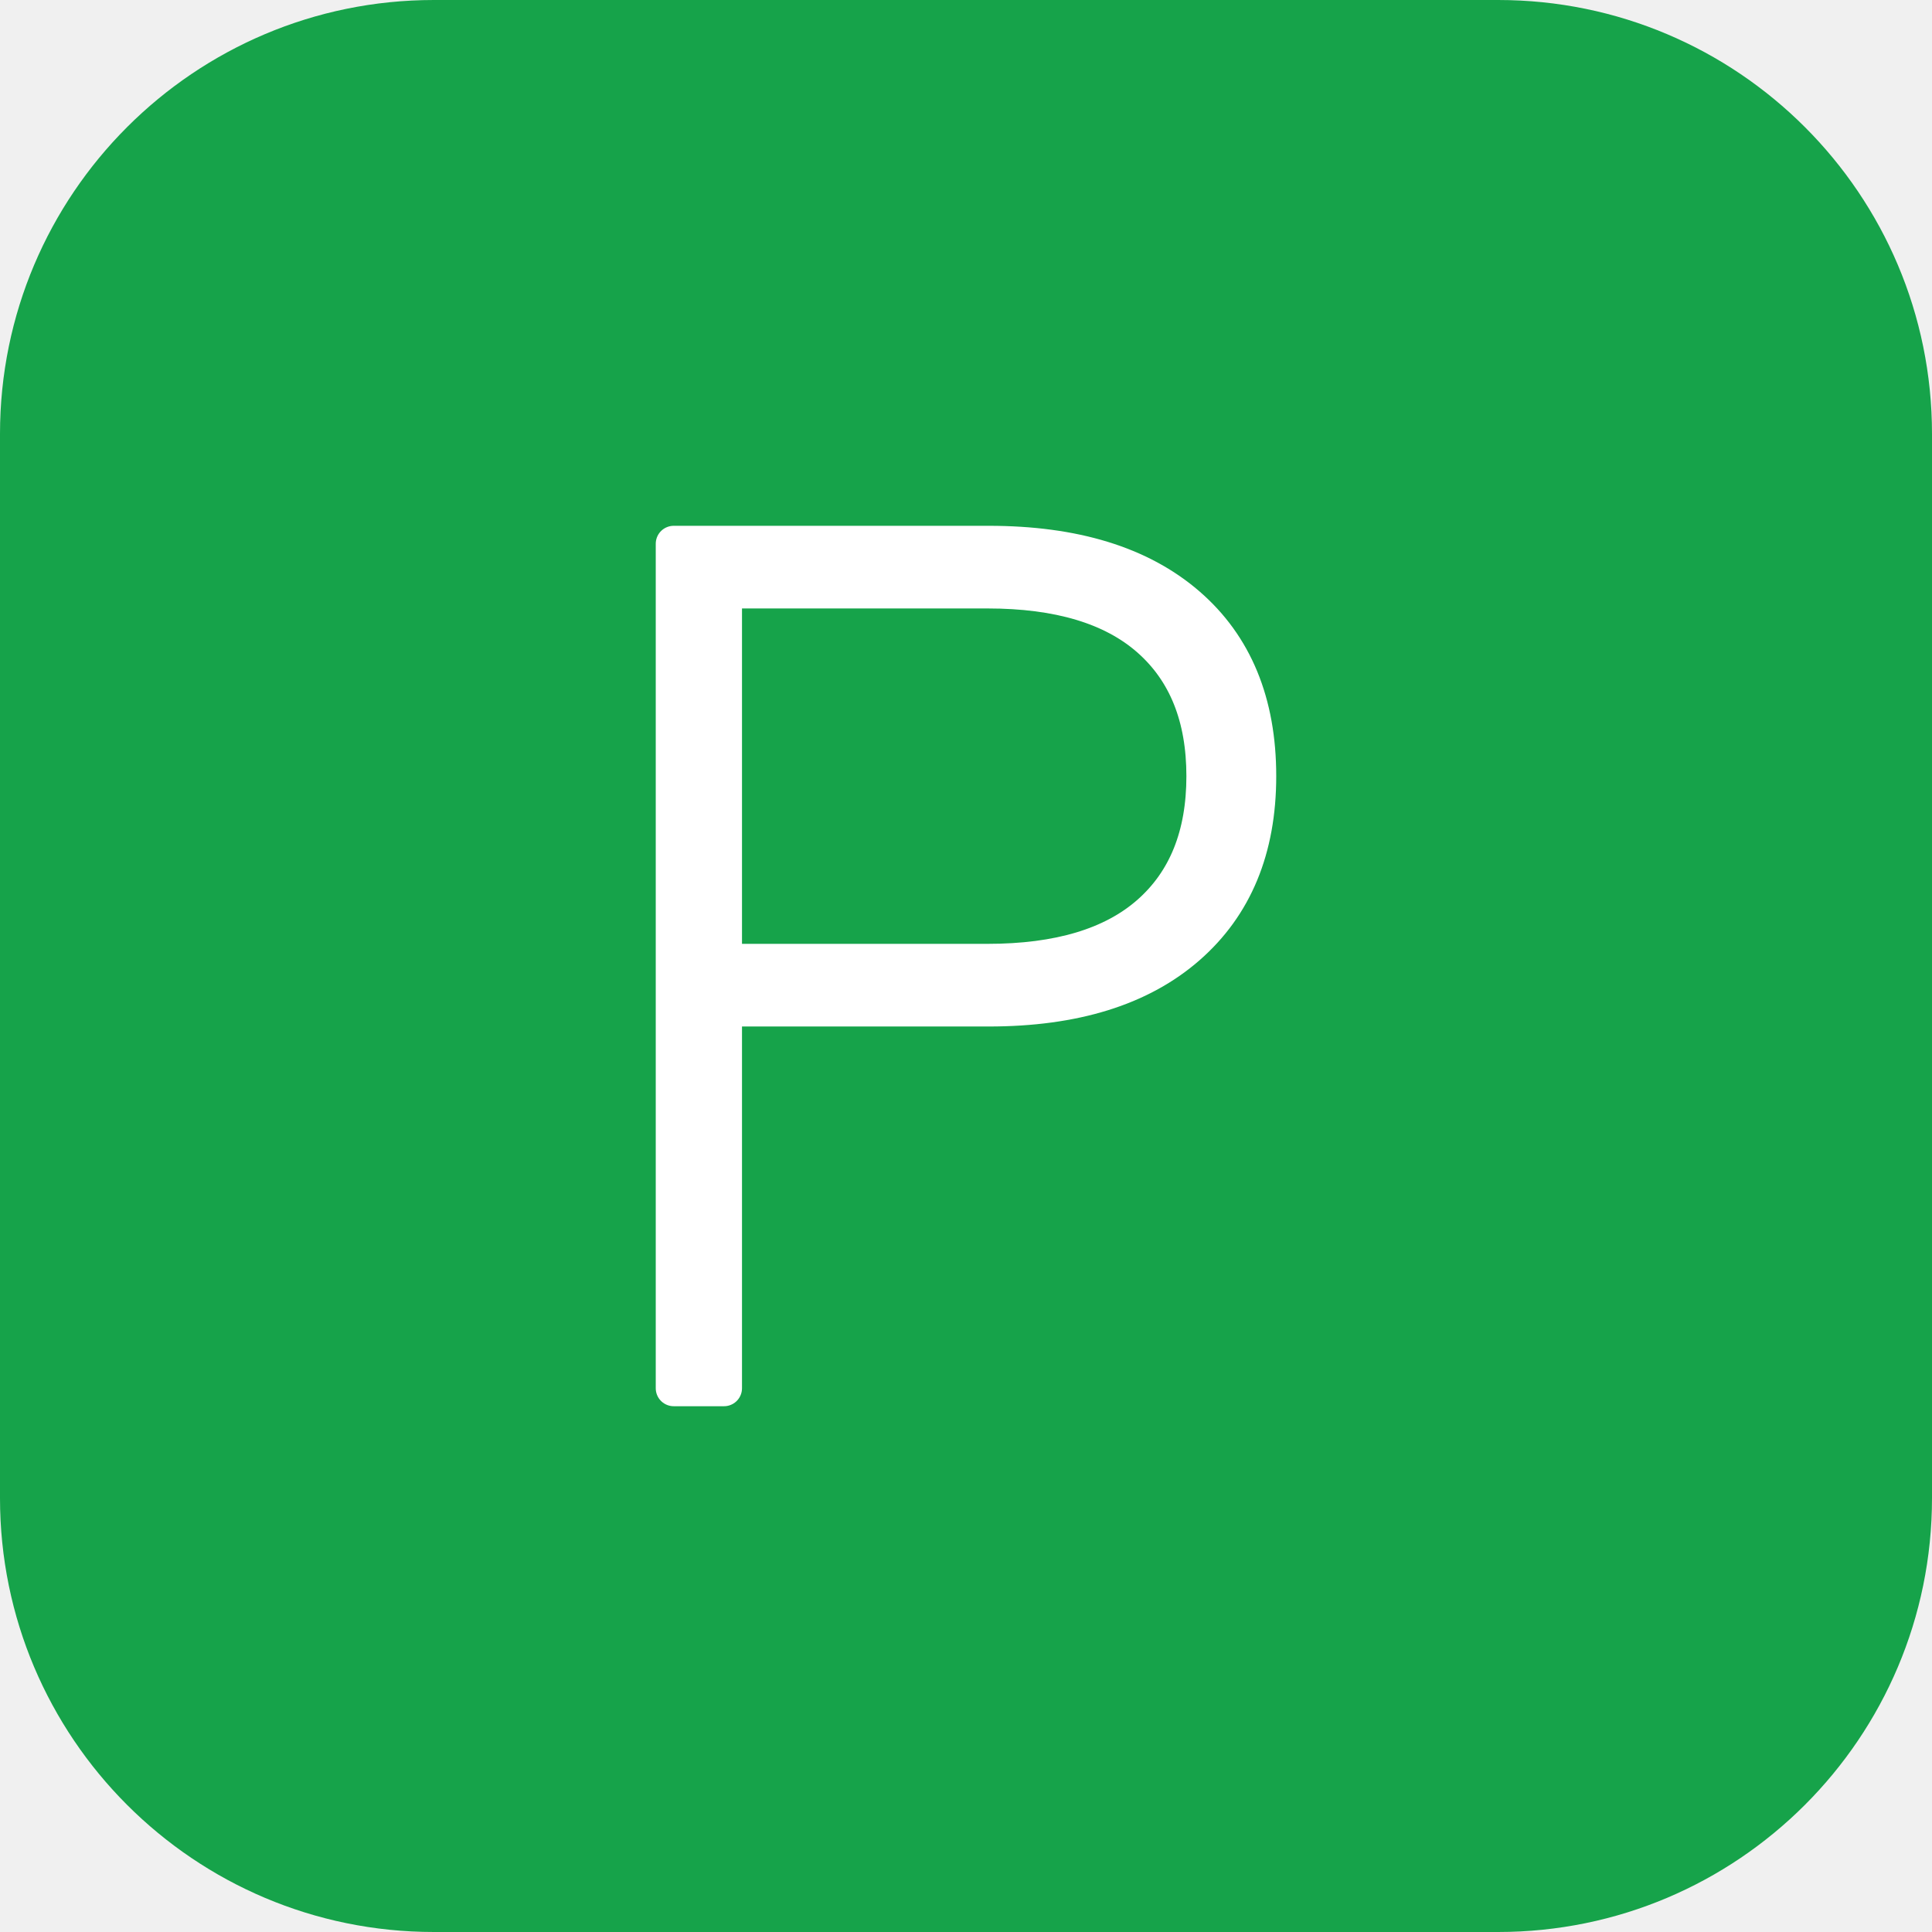
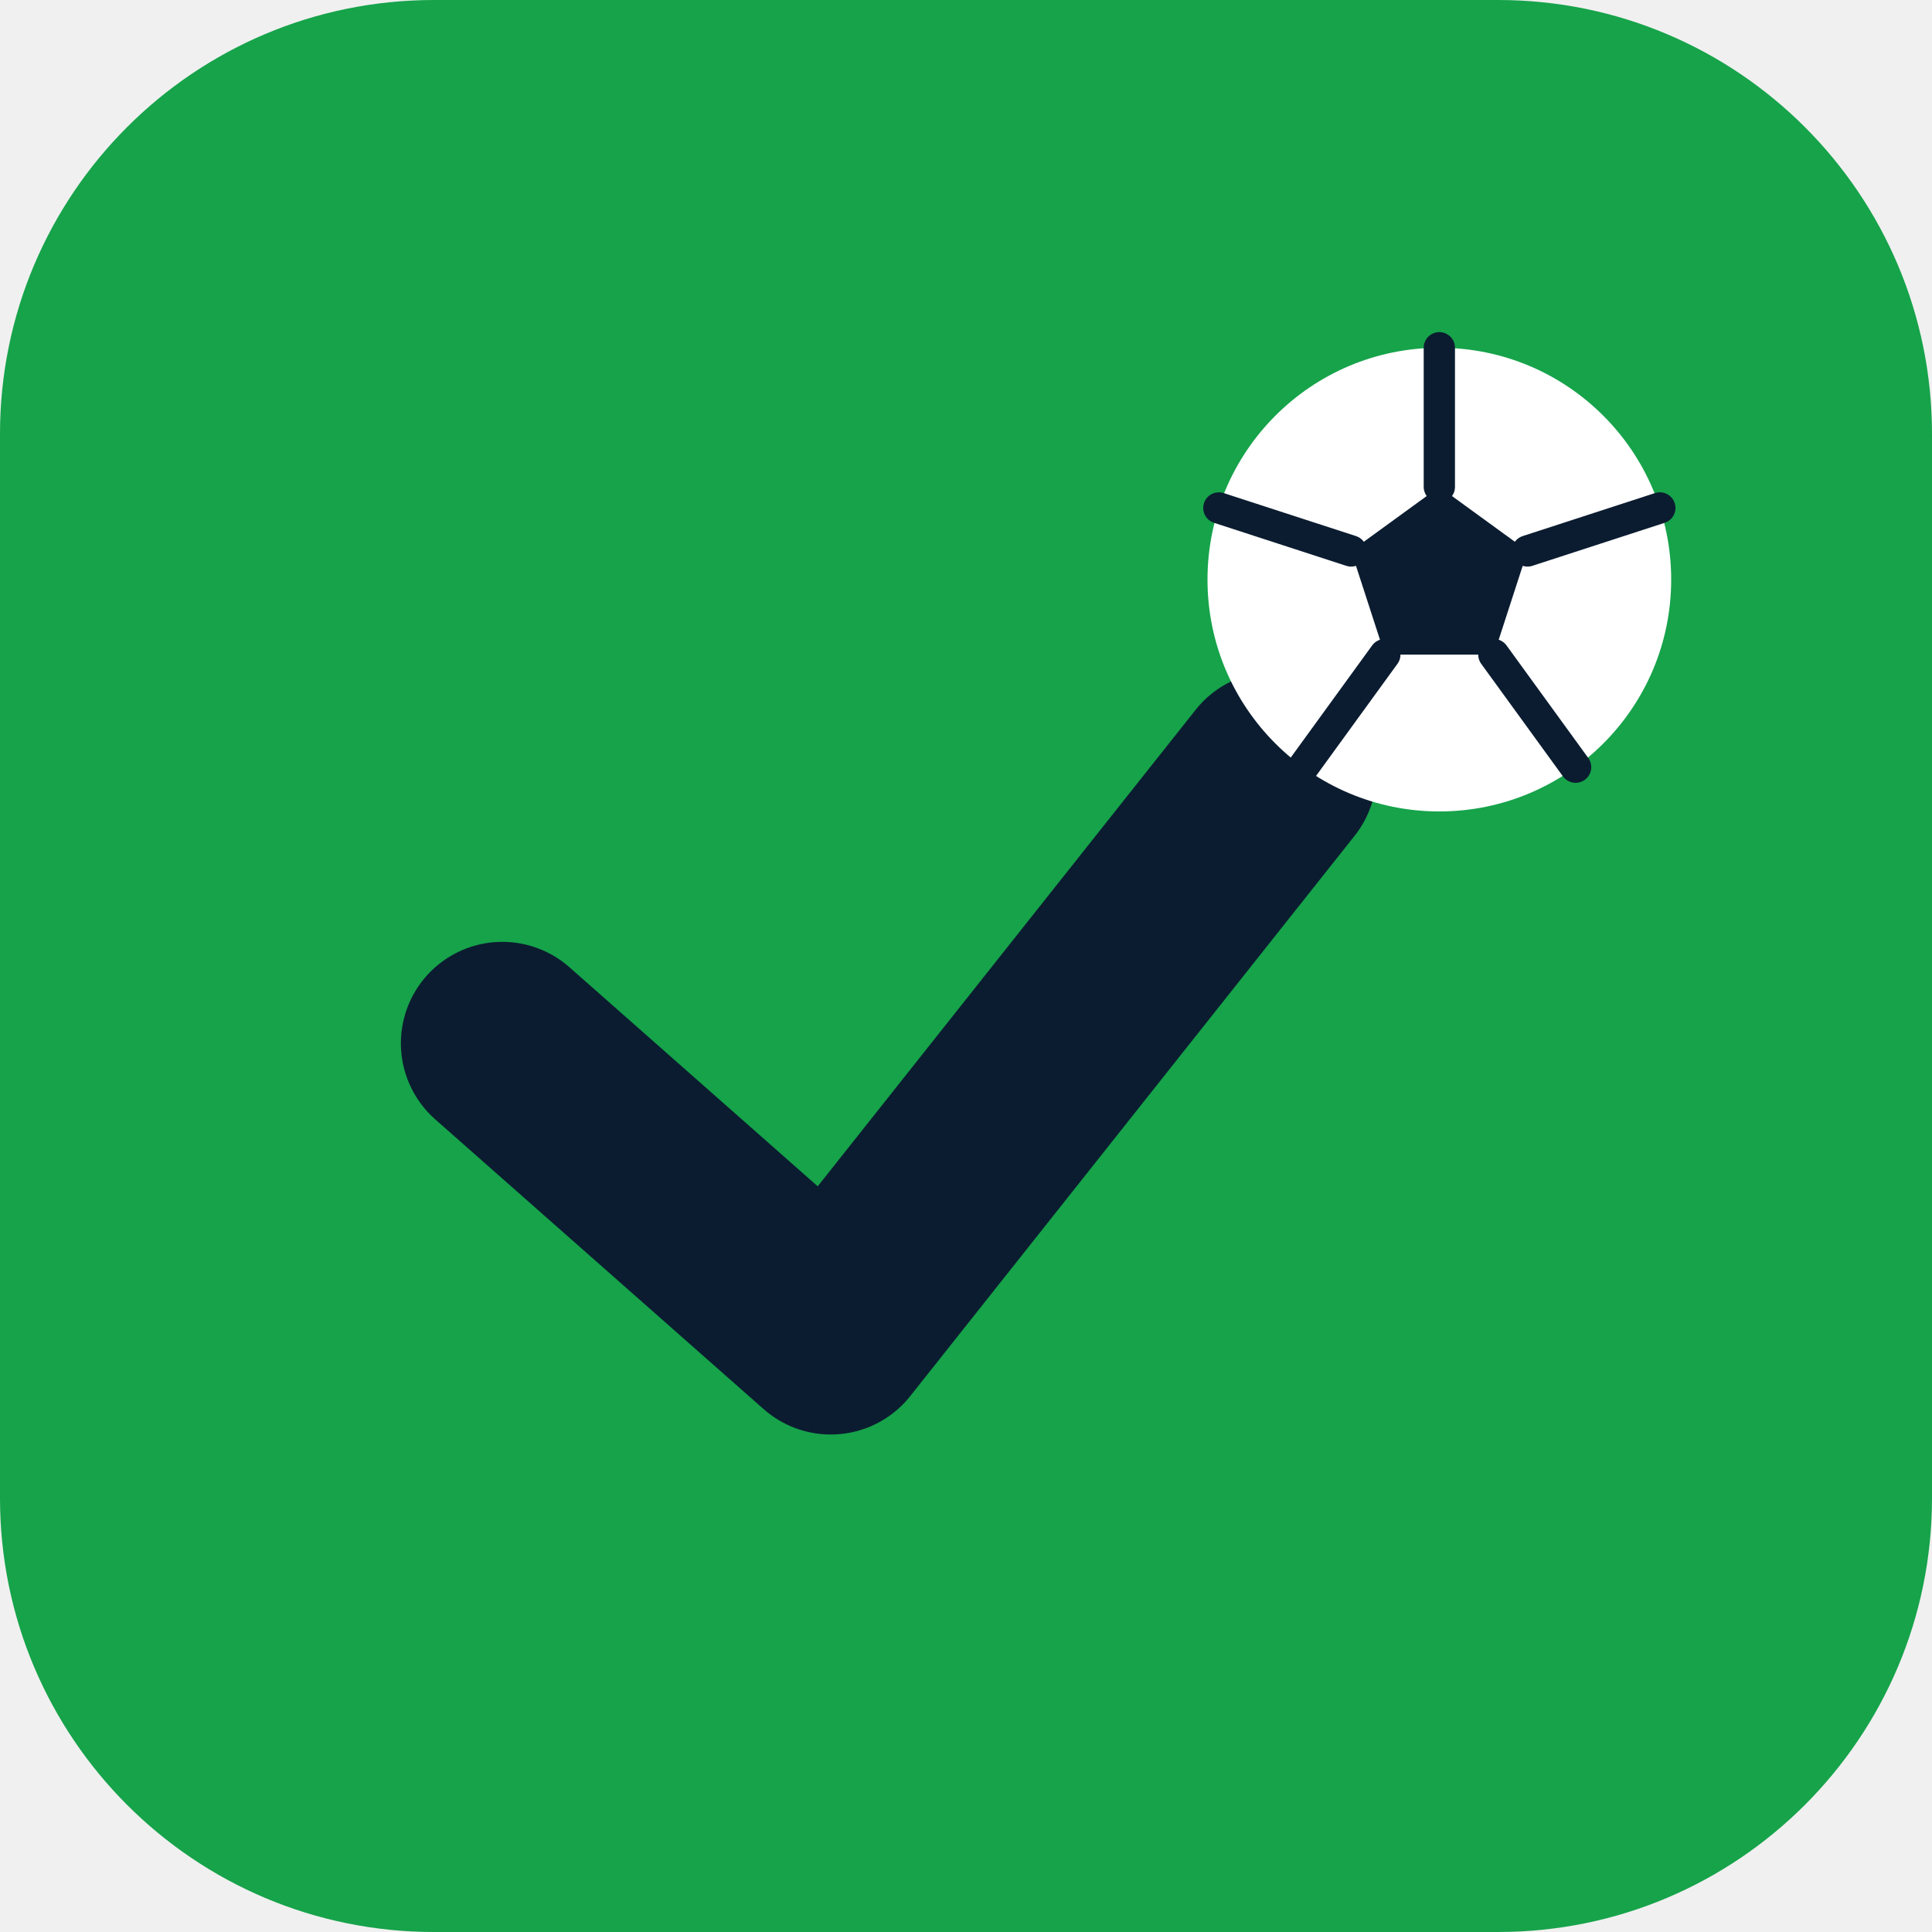
<svg xmlns="http://www.w3.org/2000/svg" viewBox="0 0 512 512" width="512" height="512">
  <rect width="512" height="512" rx="115" ry="115" fill="#16A34A" />
-   <g transform="translate(147.75 367.90) scale(0.31744 -0.31744)" fill="#FFFFFF" stroke="#FFFFFF" stroke-width="30" stroke-linejoin="round" stroke-linecap="round" paint-order="stroke">
-     <path d="M97 0V705H360Q467 705 526.0 654.0Q585 603 585 511Q585 420 526.0 368.5Q467 317 360 317H139V0ZM139 356H359Q448 356 494.0 396.5Q540 437 540 511Q540 585 494.0 625.5Q448 666 359 666H139Z" />
-   </g>
+   <polyline points="133.12 276.48 220.16 353.28 337.92 204.80" fill="none" stroke="#0B1C30" stroke-width="53.76" stroke-linecap="round" stroke-linejoin="round" />
+   <circle cx="381.44" cy="153.60" r="61.44" fill="#FFFFFF" />
+   <polygon points="381.44,129.02 404.81,146.01 395.89,173.48 366.99,173.48 358.07,146.01" fill="#0B1C30" />
+   <line x1="381.44" y1="129.02" x2="381.44" y2="92.16" stroke="#0B1C30" stroke-width="8.29" stroke-linecap="round" />
+   <line x1="404.81" y1="146.01" x2="439.87" y2="134.61" stroke="#0B1C30" stroke-width="8.29" stroke-linecap="round" />
+   <line x1="395.89" y1="173.48" x2="417.55" y2="203.31" stroke="#0B1C30" stroke-width="8.29" stroke-linecap="round" />
+   <line x1="366.99" y1="173.48" x2="345.33" y2="203.31" stroke="#0B1C30" stroke-width="8.29" stroke-linecap="round" />
+   <line x1="358.07" y1="146.01" x2="323.01" y2="134.61" stroke="#0B1C30" stroke-width="8.29" stroke-linecap="round" />
</svg>
